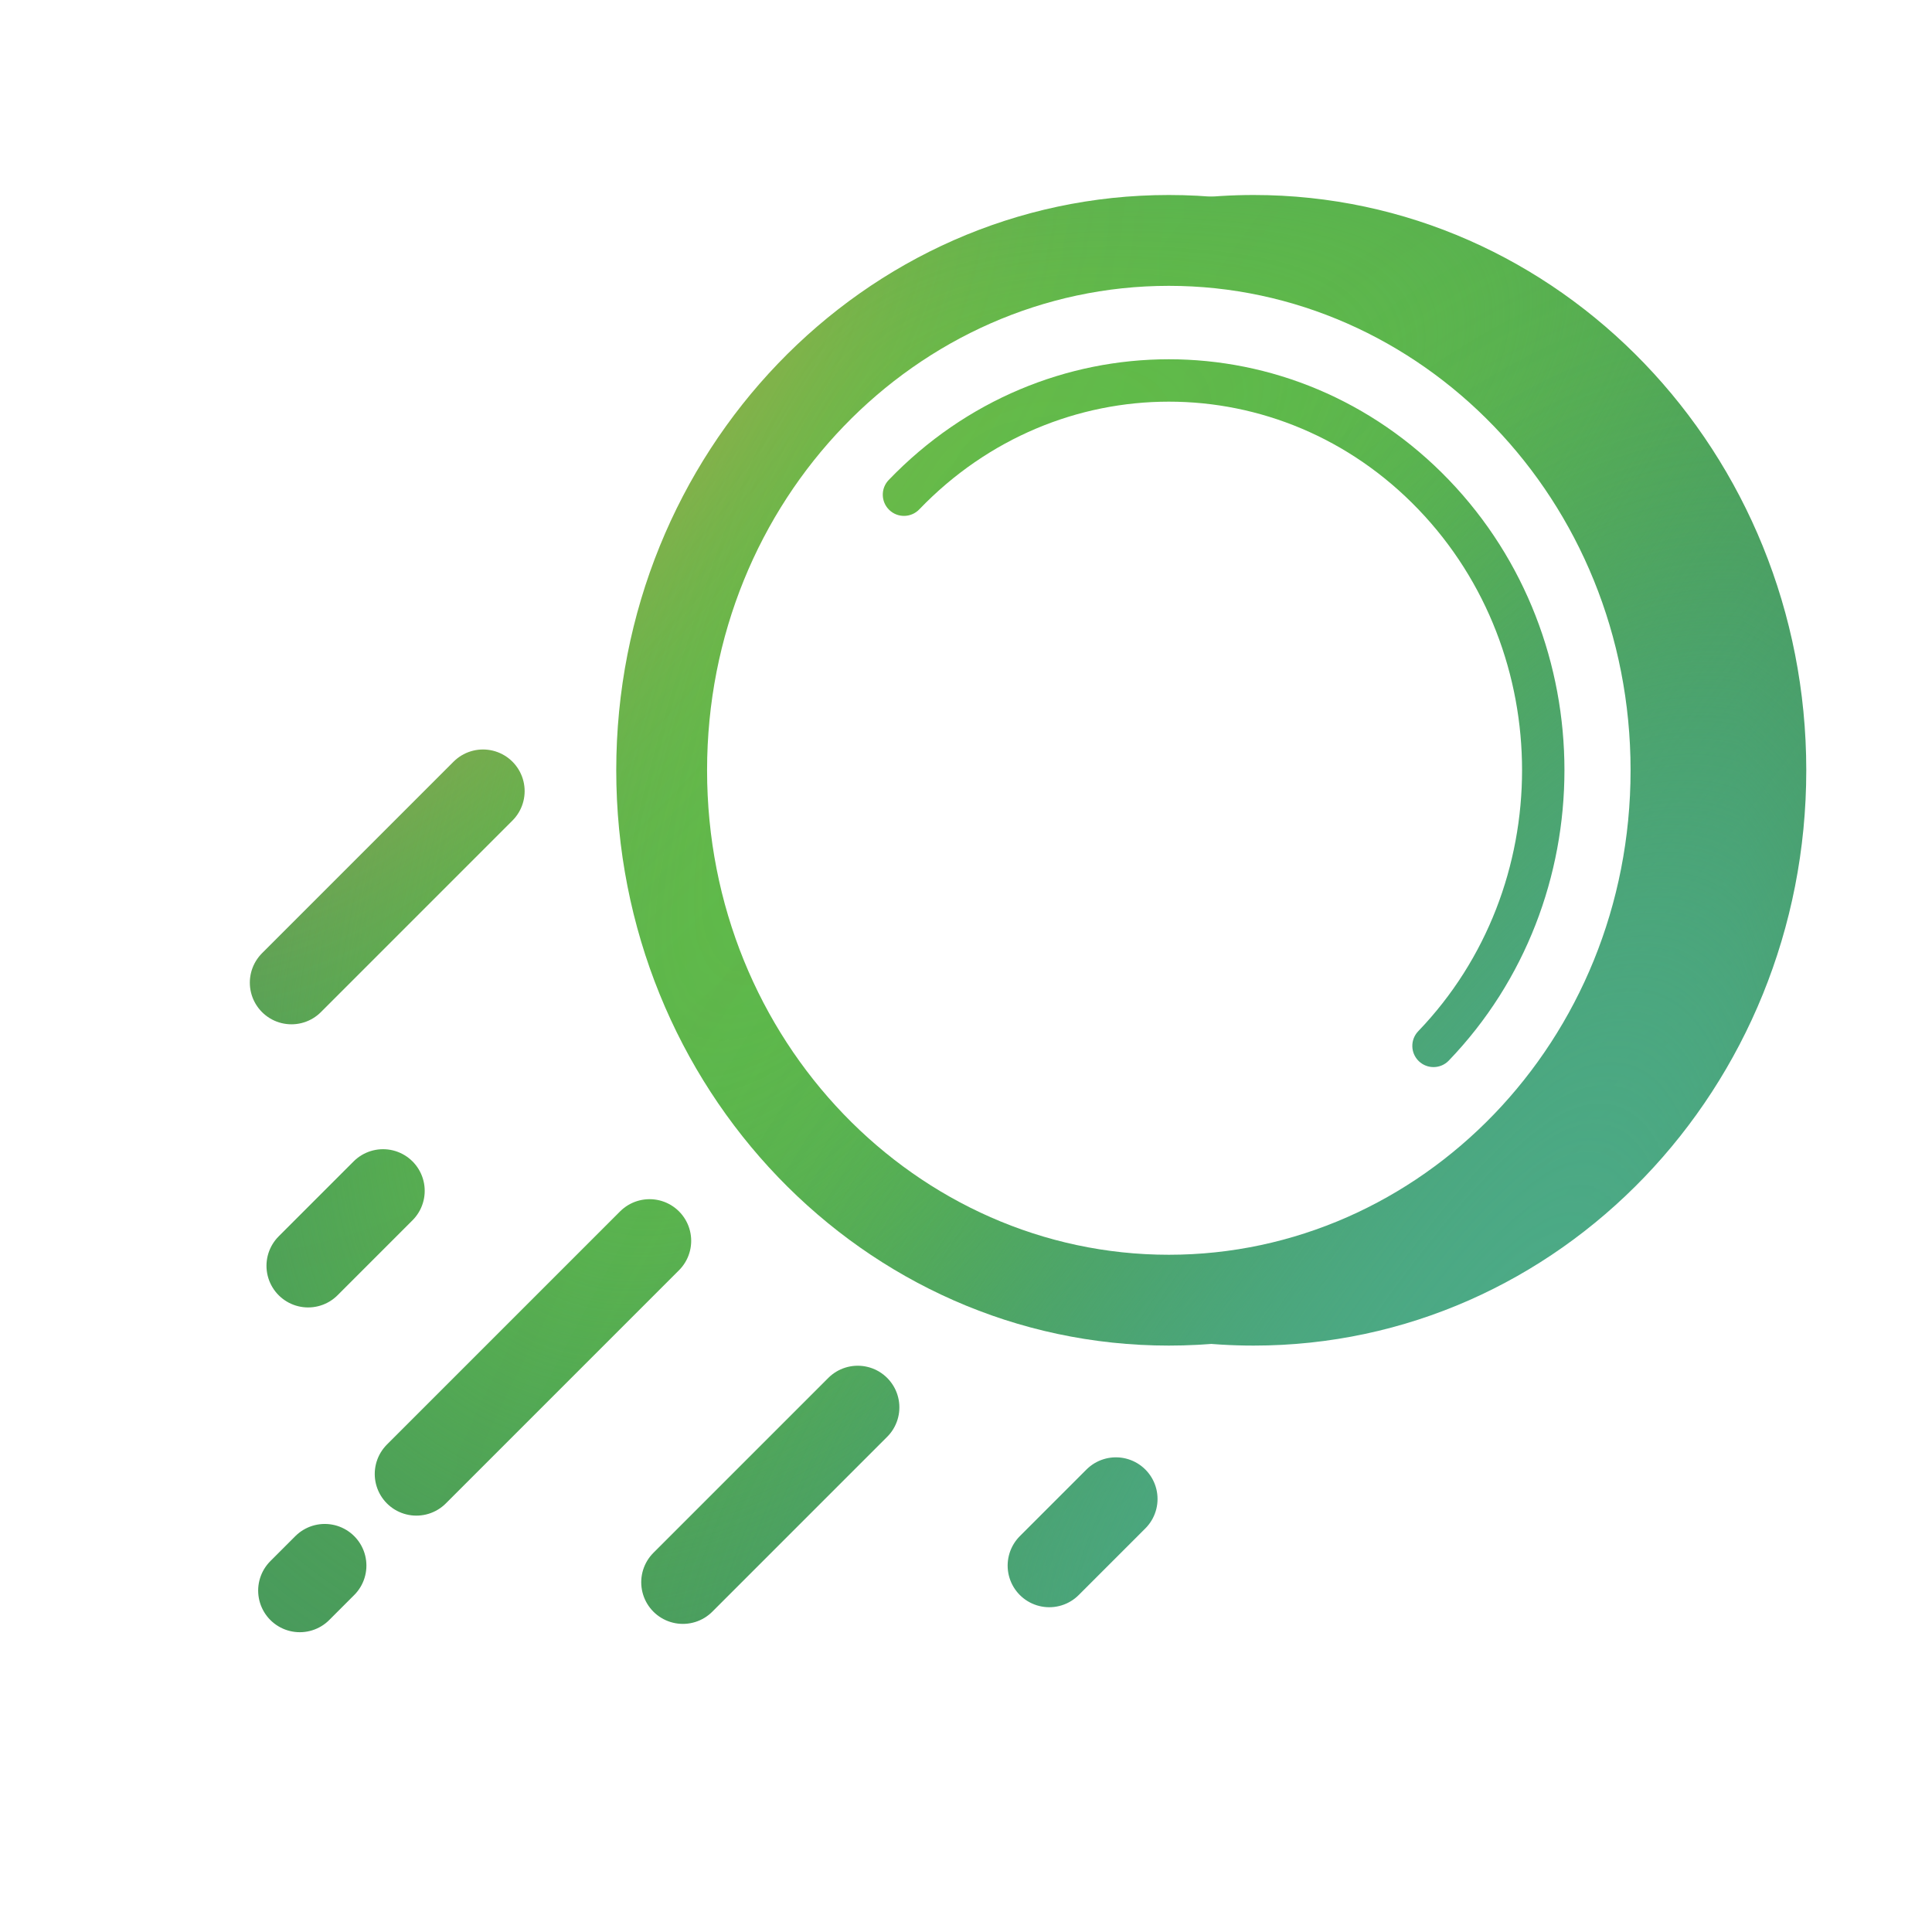
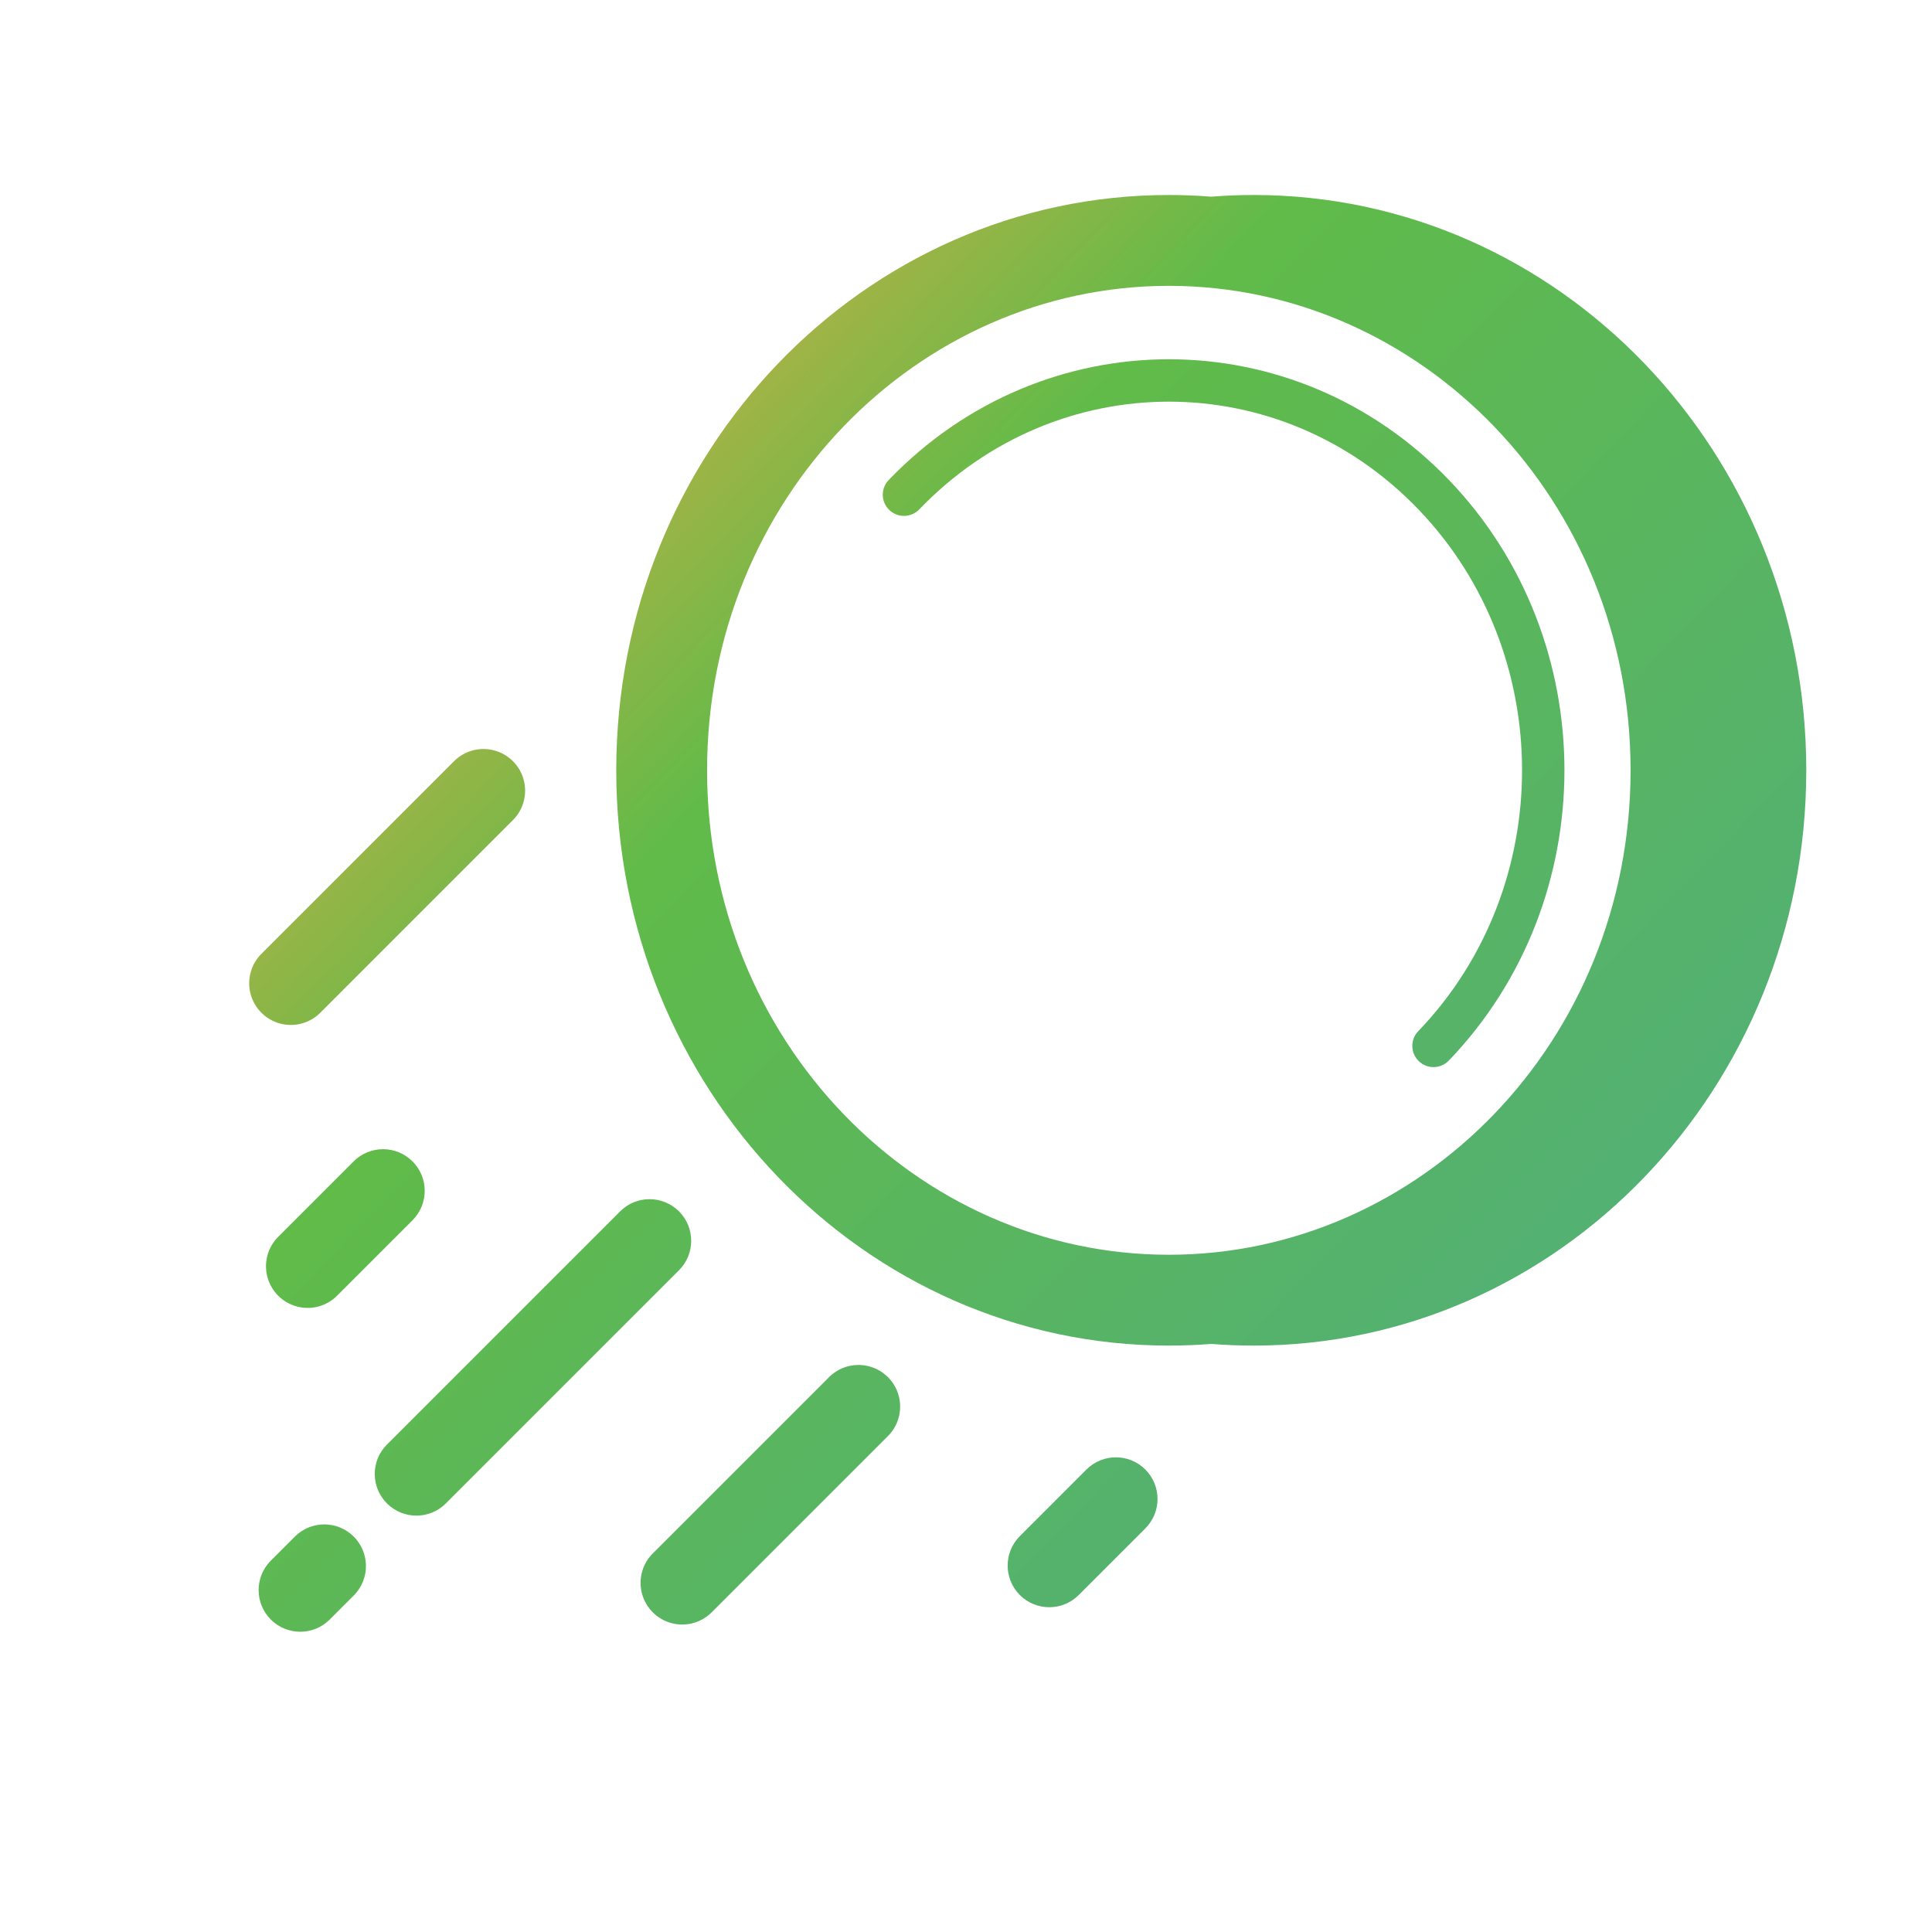
<svg xmlns="http://www.w3.org/2000/svg" fill="none" viewBox="0 0 160 160">
-   <mask id="accelerate_svg__a" width="130" height="120" x="20" y="16" maskUnits="userSpaceOnUse" style="mask-type:alpha">
-     <path fill="#222" fill-rule="evenodd" d="M96.797 103.914c20.839 0 38.24-17.673 38.24-40.121 0-22.449-17.401-40.121-38.24-40.121-20.838 0-38.24 17.672-38.24 40.12 0 22.45 17.402 40.122 38.24 40.122Zm0 7.522c25.276 0 45.763-21.329 45.763-47.643 0-26.315-20.487-47.644-45.763-47.644S51.035 37.48 51.035 63.793s20.486 47.643 45.762 47.643Z" clip-rule="evenodd" />
-     <path fill="#222" fill-rule="evenodd" d="M117.459 42.177c-11.419-11.887-29.904-11.885-41.329.008a1.755 1.755 0 1 1-2.532-2.433c12.805-13.329 33.591-13.333 46.393-.007 12.763 13.286 12.759 34.799-.008 48.088a1.754 1.754 0 1 1-2.531-2.432c11.462-11.931 11.465-31.297.007-43.224Z" clip-rule="evenodd" />
-     <path fill="#222" fill-rule="evenodd" d="M98.43 111.109c22.734-2.779 40.369-22.902 40.369-47.316 0-24.415-17.635-44.538-40.369-47.316 1.77-.216 3.57-.328 5.395-.328 25.276 0 45.763 21.33 45.763 47.644s-20.487 47.643-45.763 47.643c-1.825 0-3.625-.111-5.395-.327Z" clip-rule="evenodd" />
-     <path stroke="#000" stroke-linecap="round" stroke-width="6.897" d="m53.793 102.759-19.31 19.31m-7.587 7.586-2.068 2.069m46.206-15.172-14.482 14.483m35.862-6.897-5.517 5.517M40 65.517 24.138 81.38m7.586 17.24-6.207 6.208" />
-   </mask>
-   <g mask="url(#accelerate_svg__a)">
-     <ellipse cx="77.241" cy="83.103" fill="#47985D" rx="83.448" ry="83.103" />
-     <g filter="url(#accelerate_svg__b)">
-       <path fill="#60BB49" d="M185.04-41.575C125.058 62.317 58.065 135.934 35.407 122.852c-22.657-13.081 7.6-107.907 67.582-211.799 59.982-103.892 126.975-177.508 149.632-164.427 22.658 13.082-7.599 107.907-67.581 211.8Z" />
-     </g>
-     <g filter="url(#accelerate_svg__c)">
-       <ellipse cx="59.405" cy="-52.492" fill="#FFA842" rx="39.232" ry="144.508" transform="rotate(30 59.405 -52.492)" />
-     </g>
-     <g filter="url(#accelerate_svg__d)">
-       <ellipse cx="116.123" cy="140.563" fill="#4CAB89" rx="36.45" ry="109.037" transform="rotate(30 116.123 140.563)" />
-     </g>
-   </g>
+   <path fill="url(#accelerate_svg__a)" fill-rule="evenodd" d="M135.037 63.793c0 22.448-17.401 40.121-38.24 40.121-20.838 0-38.24-17.672-38.24-40.122 0-22.448 17.402-40.12 38.24-40.12 20.839 0 38.24 17.672 38.24 40.121Zm-38.24 47.643a44.9 44.9 0 0 0 3.513-.138c1.16.091 2.332.138 3.515.138 25.276 0 45.763-21.329 45.763-47.643s-20.487-47.644-45.763-47.644c-1.181 0-2.352.047-3.511.139a44.6 44.6 0 0 0-3.517-.139c-25.276 0-45.762 21.331-45.762 47.644s20.486 47.643 45.762 47.643ZM76.13 42.186c11.425-11.894 29.91-11.896 41.329-.009 11.458 11.927 11.455 31.293-.007 43.224a1.754 1.754 0 1 0 2.531 2.432c12.767-13.289 12.771-34.802.008-48.088-12.802-13.326-33.588-13.322-46.393.007a1.755 1.755 0 1 0 2.532 2.433Zm-33.691 25.77a3.449 3.449 0 1 0-4.877-4.877L21.7 78.942a3.449 3.449 0 1 0 4.877 4.876l15.861-15.863Zm-8.276 33.102a3.448 3.448 0 1 0-4.878-4.876l-6.207 6.208a3.449 3.449 0 1 0 4.878 4.876l6.207-6.208Zm22.069 4.139a3.447 3.447 0 1 0-4.877-4.876l-19.31 19.31a3.447 3.447 0 1 0 4.877 4.876l19.31-19.31Zm17.24 13.793a3.449 3.449 0 1 0-4.876-4.876l-14.483 14.483a3.449 3.449 0 1 0 4.877 4.876l14.482-14.483Zm21.38 7.586a3.447 3.447 0 1 0-4.877-4.876l-5.516 5.517a3.447 3.447 0 1 0 4.876 4.876l5.518-5.517Zm-65.517 5.517a3.449 3.449 0 0 0-4.878-4.876l-2.068 2.069a3.449 3.449 0 0 0 4.878 4.876l2.068-2.069Z" clip-rule="evenodd" />
  <defs>
-     <filter id="accelerate_svg__b" width="356.396" height="503.375" x="-34.183" y="-316.948" color-interpolation-filters="sRGB" filterUnits="userSpaceOnUse">
-       <feFlood flood-opacity="0" result="BackgroundImageFix" />
-       <feBlend in="SourceGraphic" in2="BackgroundImageFix" result="shape" />
-       <feGaussianBlur result="effect1_foregroundBlur_419_23625" stdDeviation="31.035" />
-     </filter>
-     <filter id="accelerate_svg__c" width="283.863" height="377.526" x="-82.527" y="-241.255" color-interpolation-filters="sRGB" filterUnits="userSpaceOnUse">
-       <feFlood flood-opacity="0" result="BackgroundImageFix" />
-       <feBlend in="SourceGraphic" in2="BackgroundImageFix" result="shape" />
-       <feGaussianBlur result="effect1_foregroundBlur_419_23625" stdDeviation="31.035" />
-     </filter>
-     <filter id="accelerate_svg__d" width="250.155" height="316.517" x="-8.954" y="-17.695" color-interpolation-filters="sRGB" filterUnits="userSpaceOnUse">
-       <feFlood flood-opacity="0" result="BackgroundImageFix" />
-       <feBlend in="SourceGraphic" in2="BackgroundImageFix" result="shape" />
-       <feGaussianBlur result="effect1_foregroundBlur_419_23625" stdDeviation="31.035" />
-     </filter>
+     <linearGradient id="accelerate_svg__a" x1="30.5" x2="153.5" y1="20" y2="139" gradientUnits="userSpaceOnUse">
+       <stop stop-color="#FFA842" />
+       <stop offset=".307" stop-color="#60BB49" />
+       <stop offset=".998" stop-color="#4CAB89" />
+     </linearGradient>
  </defs>
</svg>
